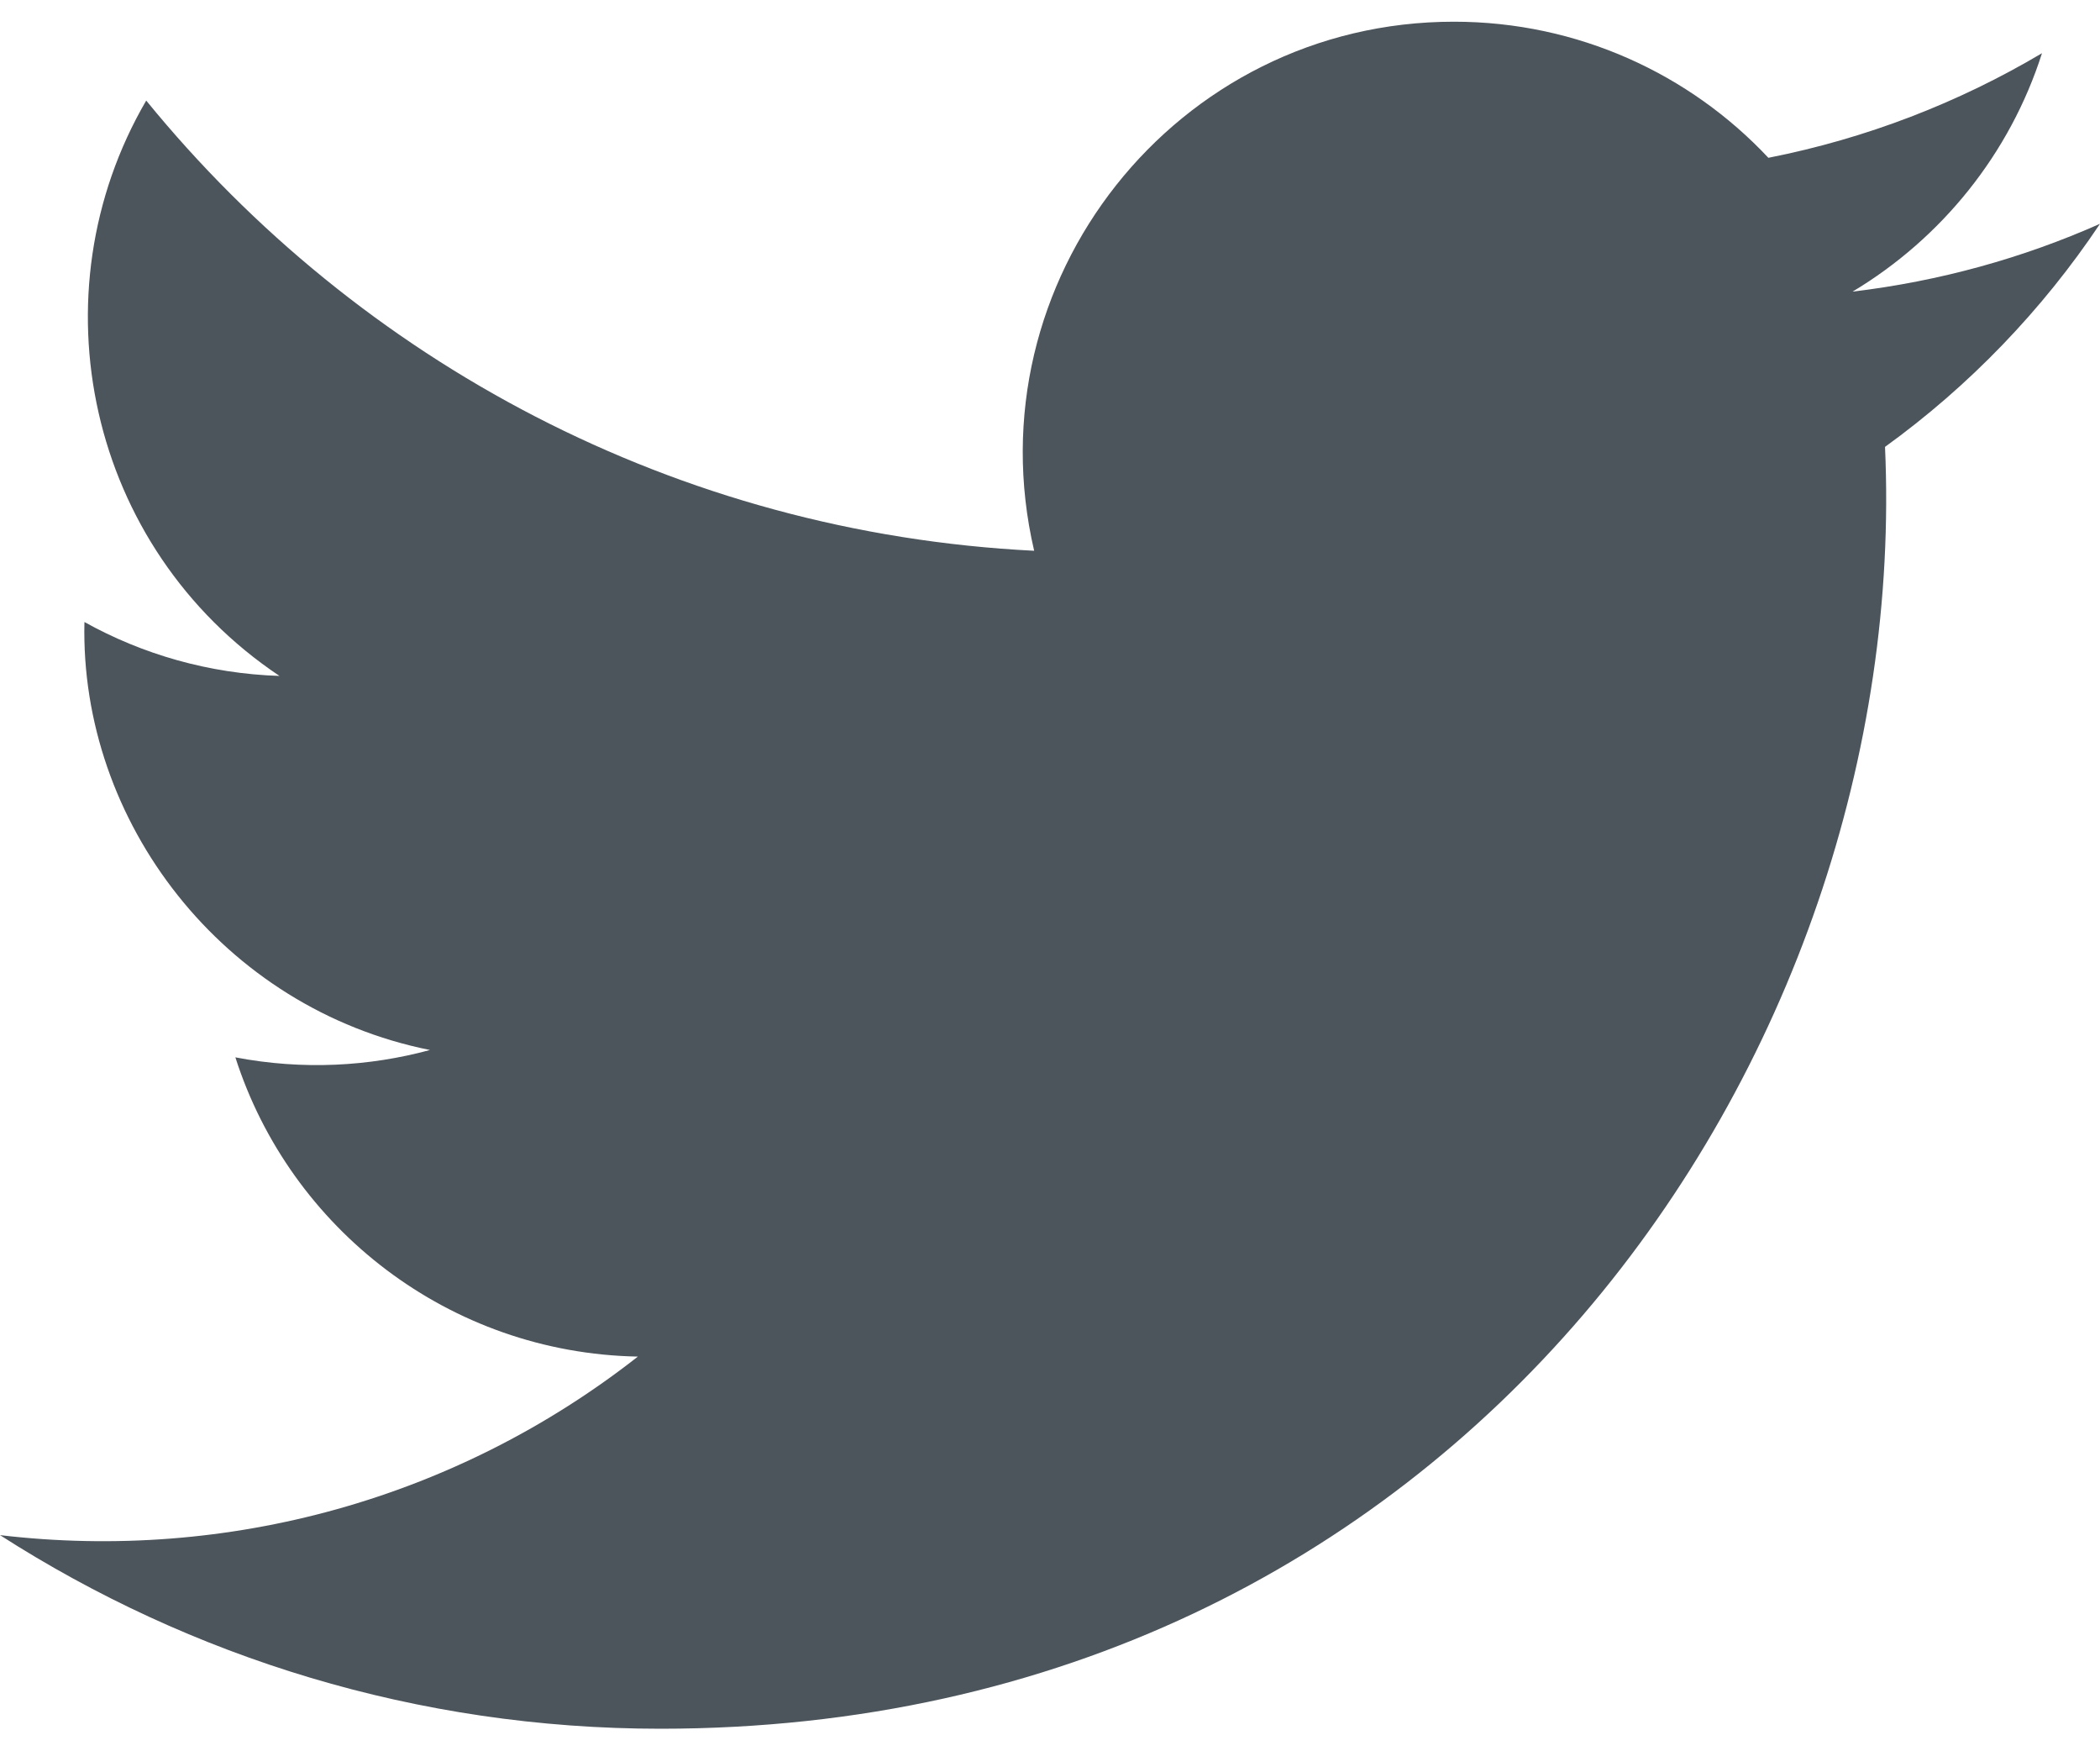
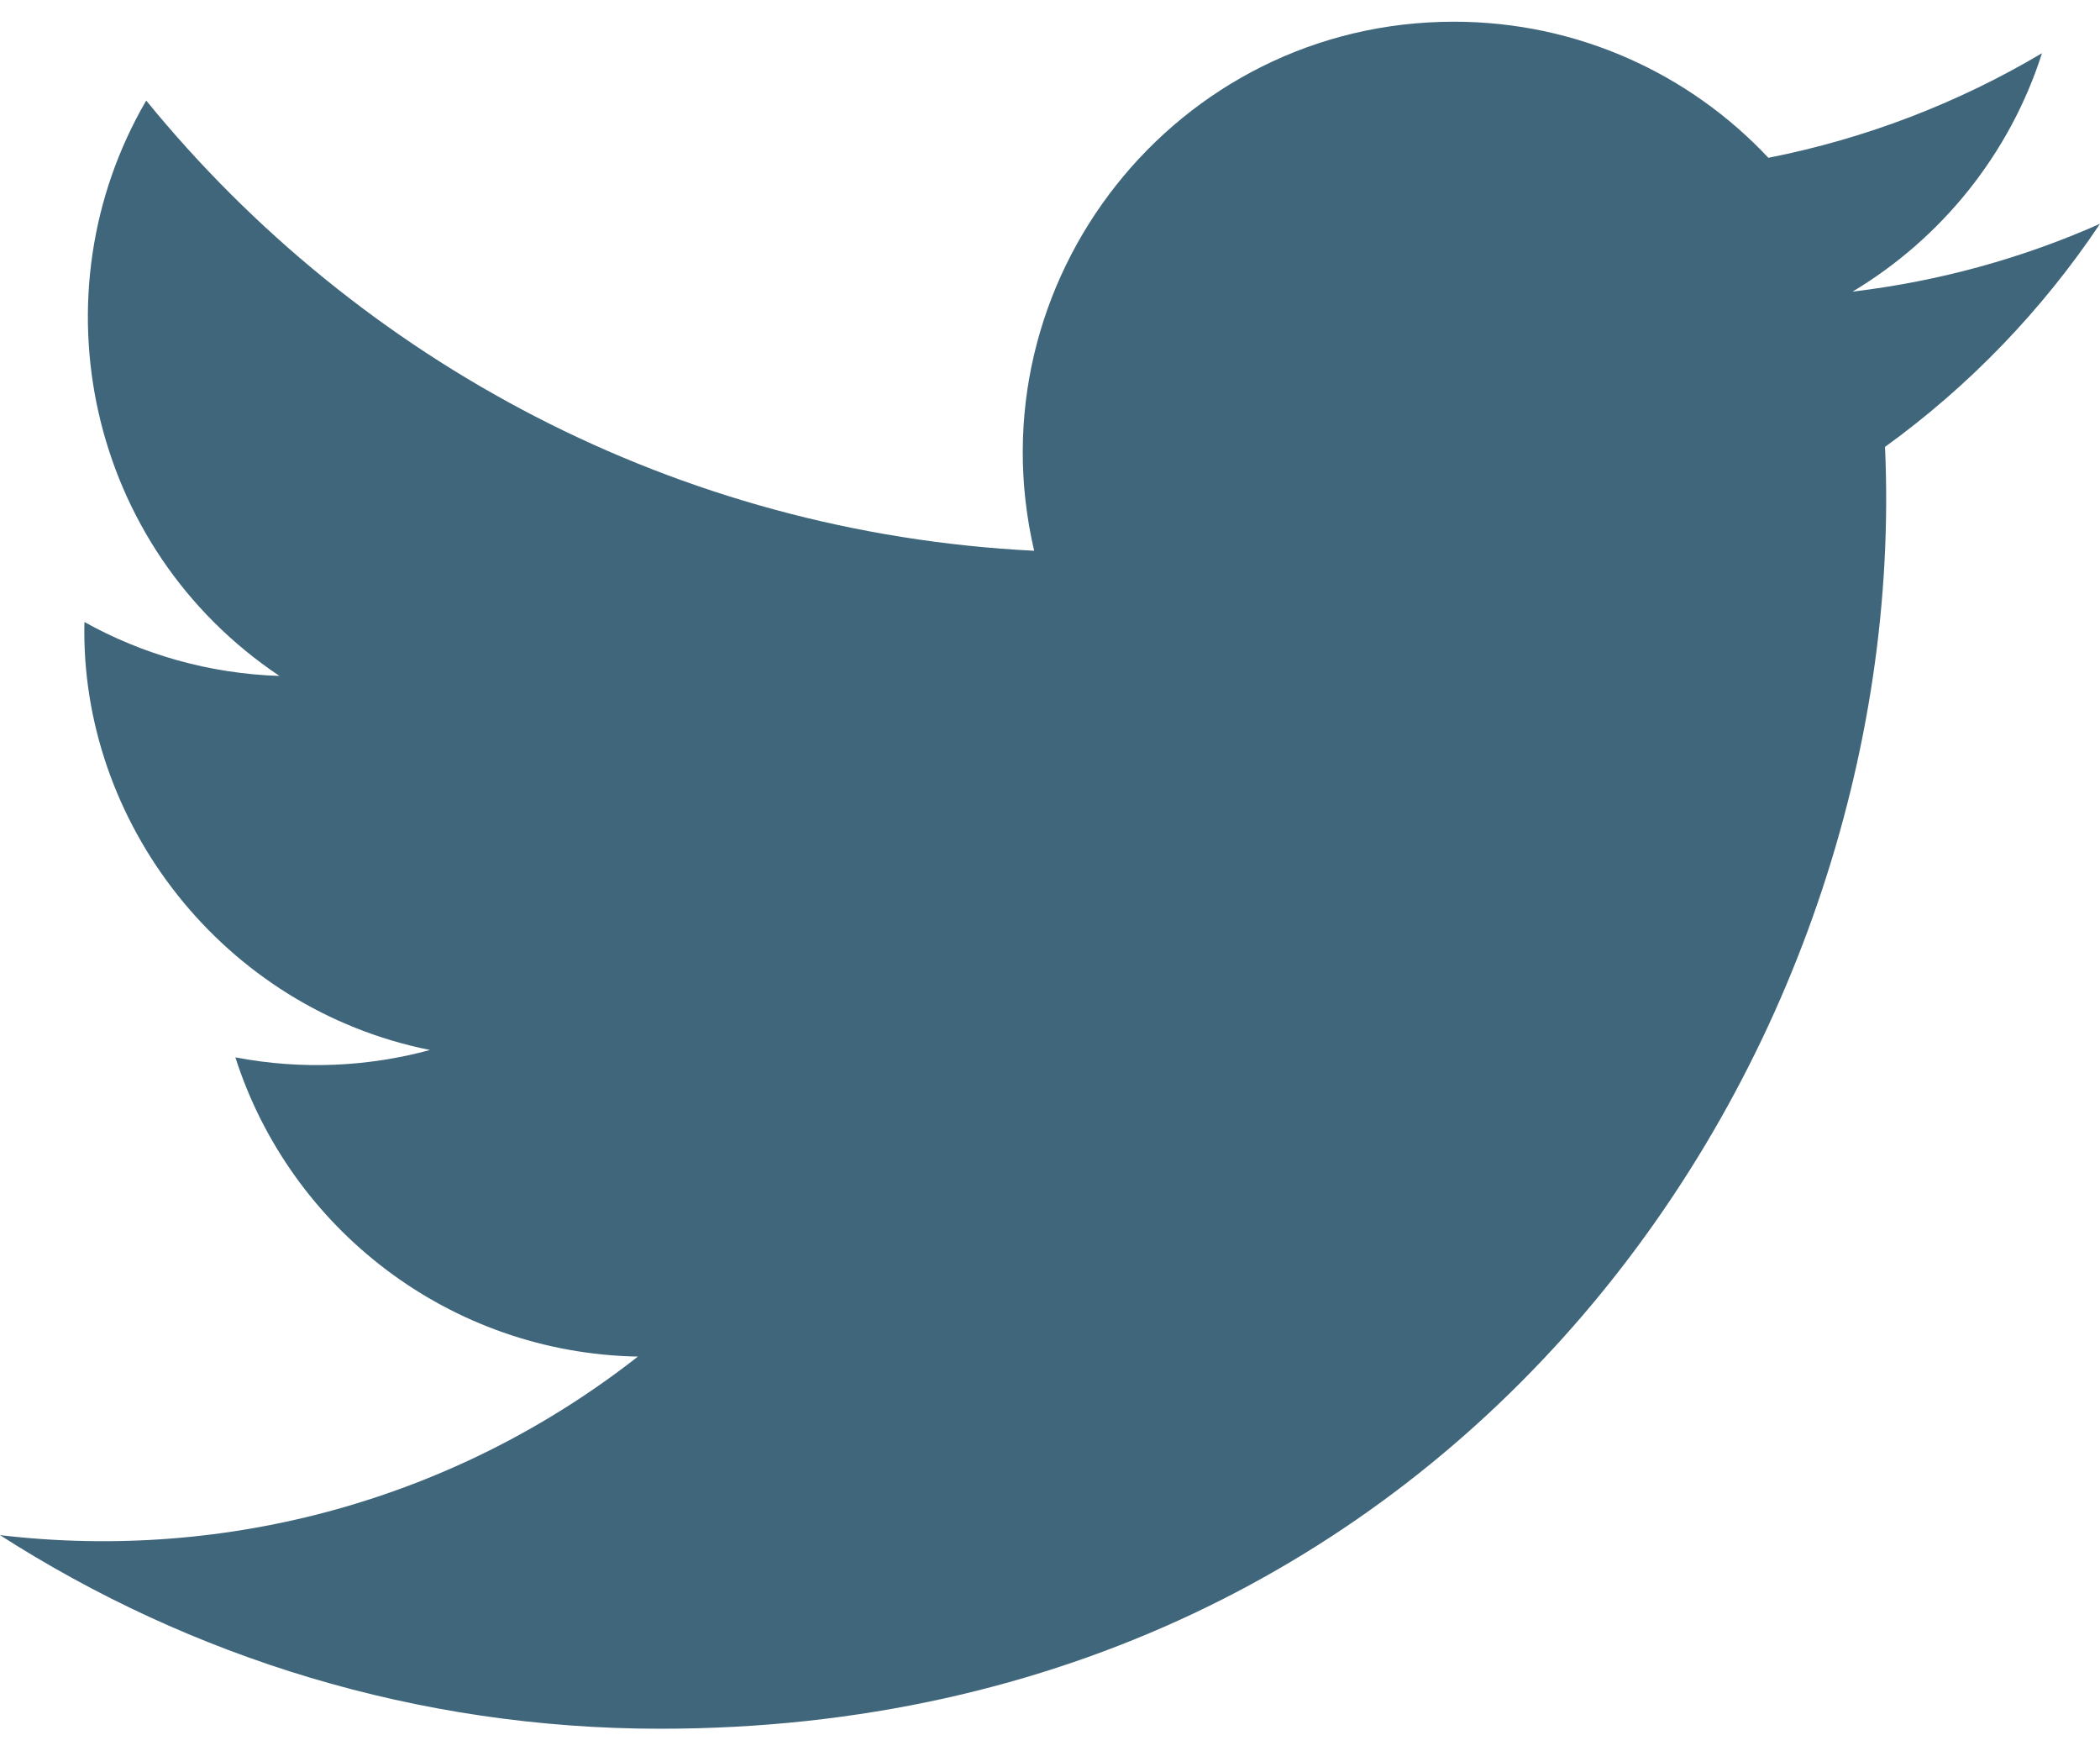
<svg xmlns="http://www.w3.org/2000/svg" width="24px" height="20px" viewBox="0 0 24 20" version="1.1">
  <g id="---High-Fidelity" stroke="none" stroke-width="1" fill="none" fill-rule="evenodd">
-     <g id="Hifi---Desktop" transform="translate(-1203, -3723)" fill="#4C545C" fill-rule="nonzero">
+     <g id="Hifi---Desktop" transform="translate(-1203, -3723)" fill="#40667b" fill-rule="nonzero">
      <g id="Group-31" transform="translate(0, 3658)">
        <g id="Group-20" transform="translate(1155, 63)">
          <path d="M72,4.557 C71.117,4.949 70.168,5.213 69.172,5.332 C70.189,4.723 70.97,3.758 71.337,2.608 C70.386,3.172 69.332,3.582 68.21,3.803 C67.313,2.846 66.032,2.248 64.616,2.248 C61.437,2.248 59.101,5.214 59.819,8.293 C55.728,8.088 52.1,6.128 49.671,3.149 C48.381,5.362 49.002,8.257 51.194,9.723 C50.388,9.697 49.628,9.476 48.965,9.107 C48.911,11.388 50.546,13.522 52.914,13.997 C52.221,14.185 51.462,14.229 50.69,14.081 C51.316,16.037 53.134,17.46 55.29,17.5 C53.22,19.123 50.612,19.848 48,19.54 C50.179,20.937 52.768,21.752 55.548,21.752 C64.69,21.752 69.855,14.031 69.543,7.106 C70.505,6.411 71.34,5.544 72,4.557 Z" id="Path" />
        </g>
      </g>
    </g>
  </g>
</svg>
